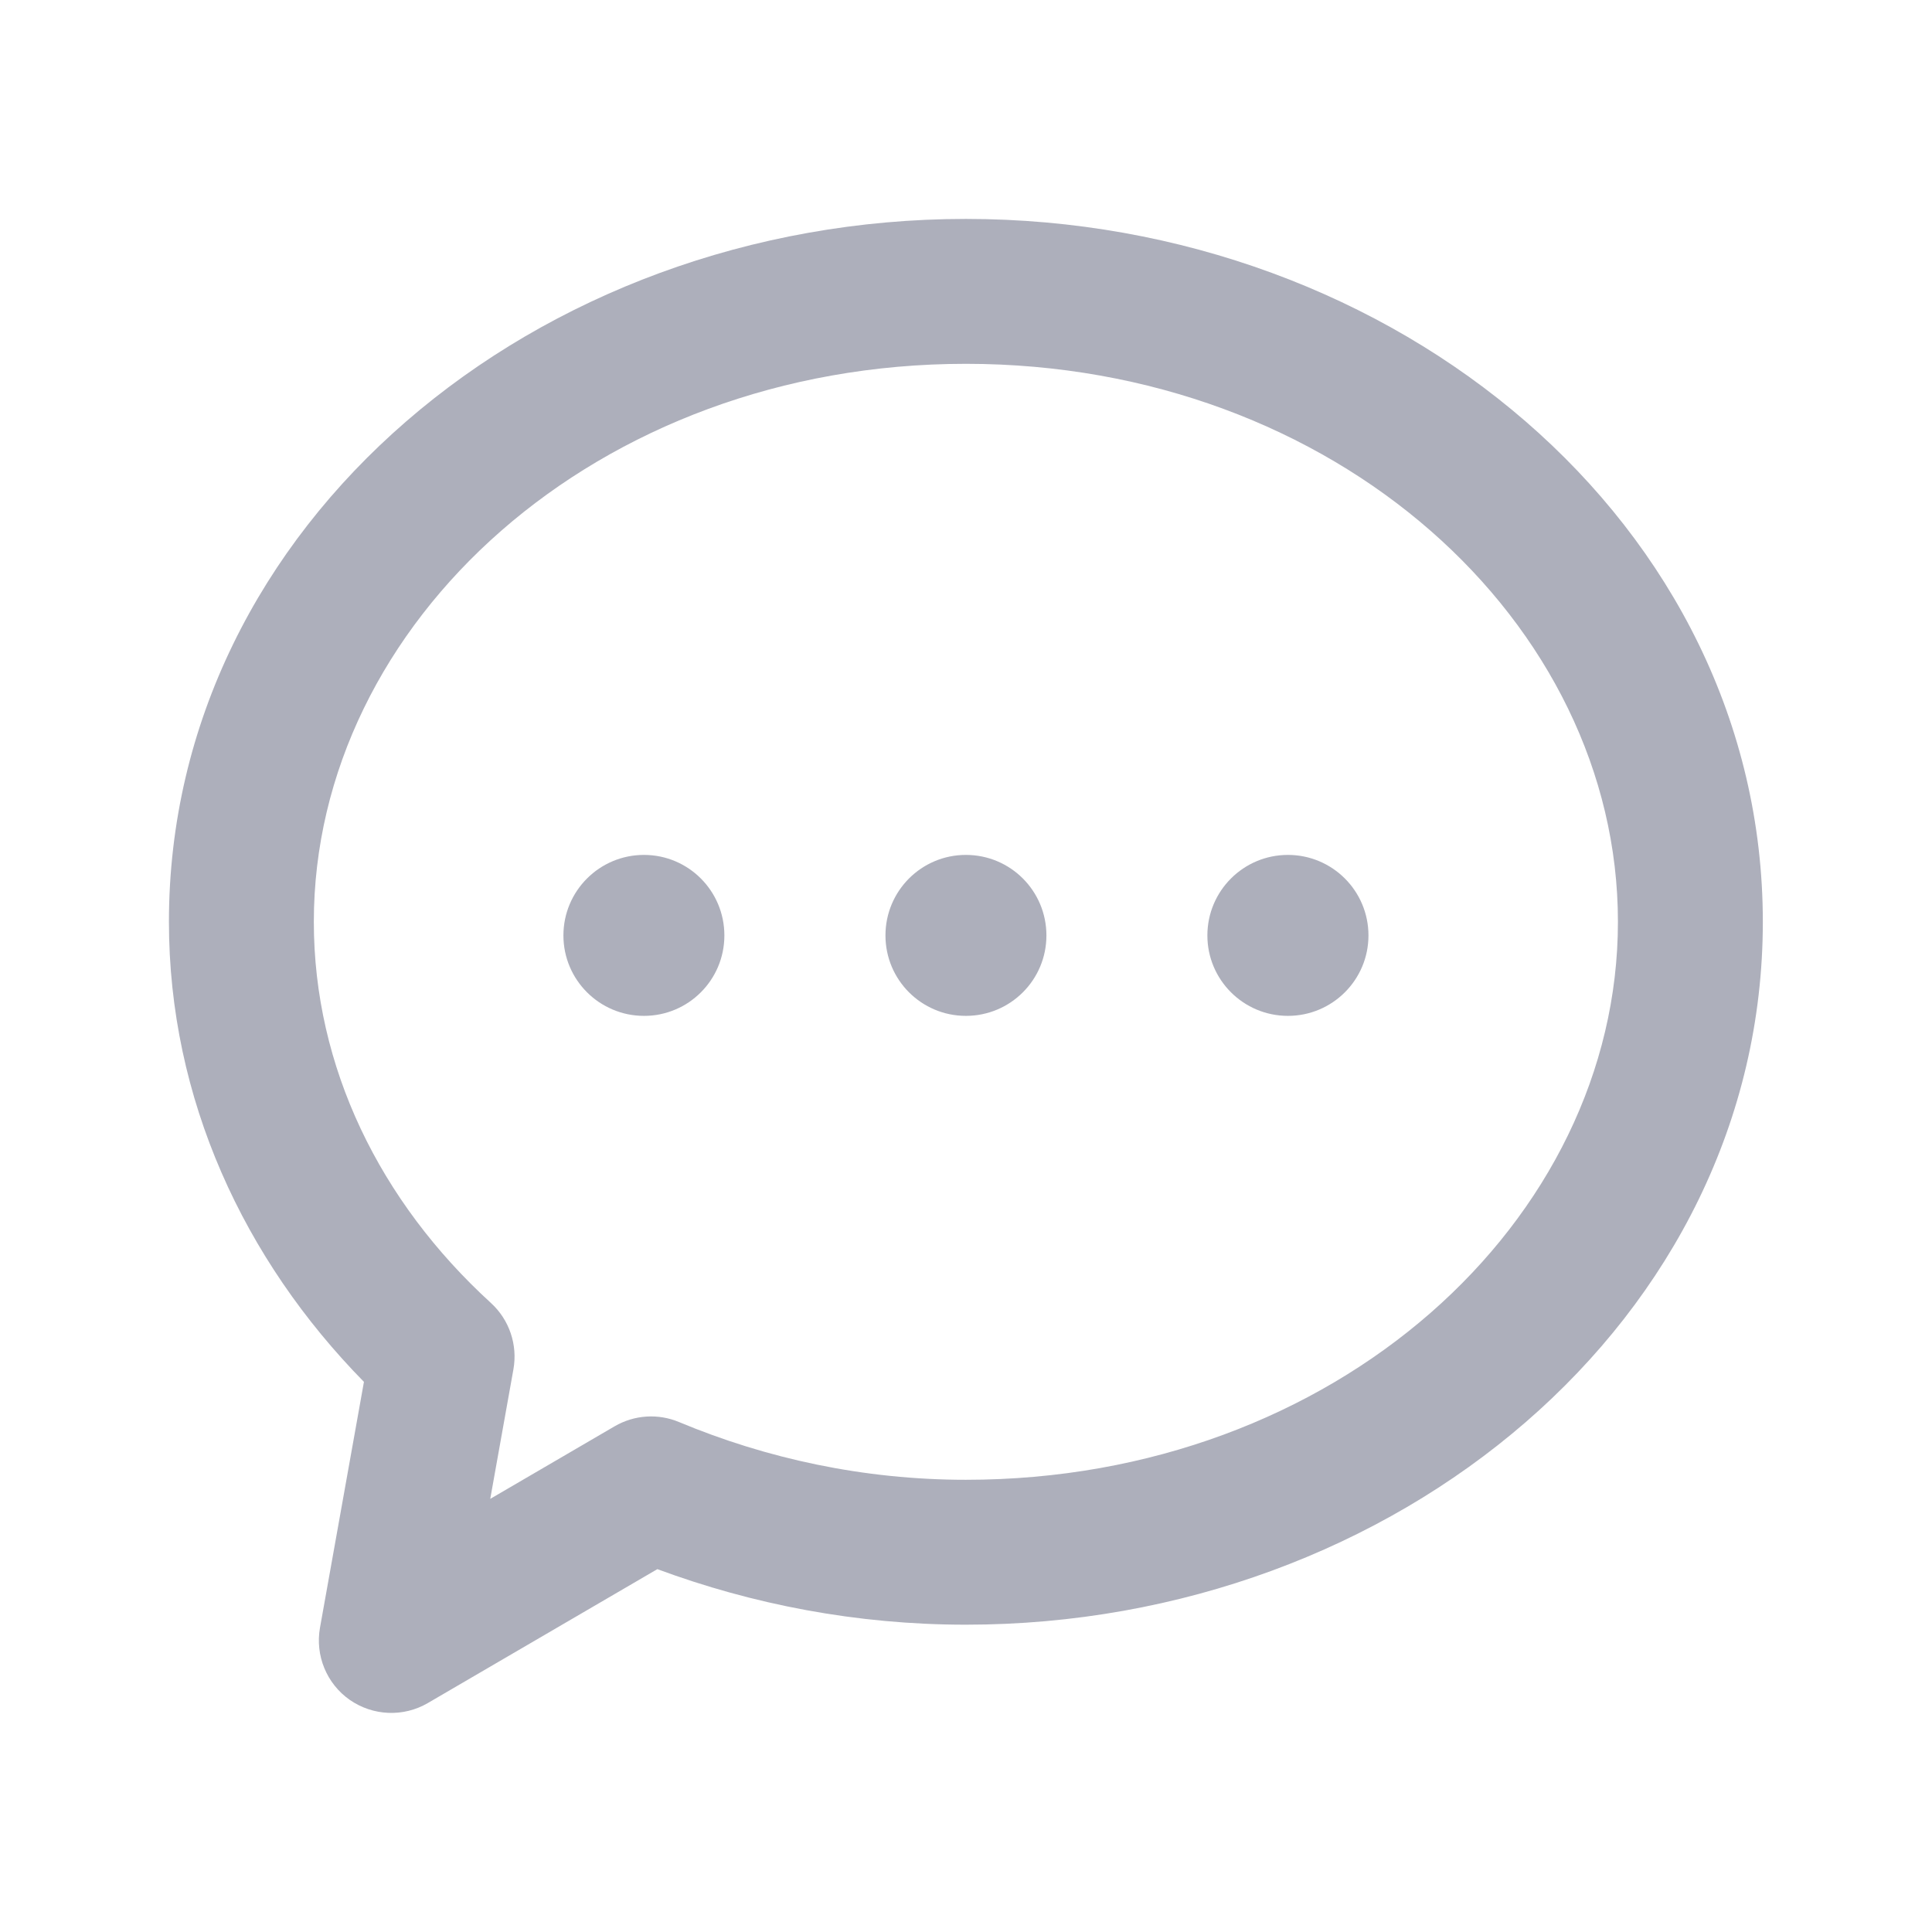
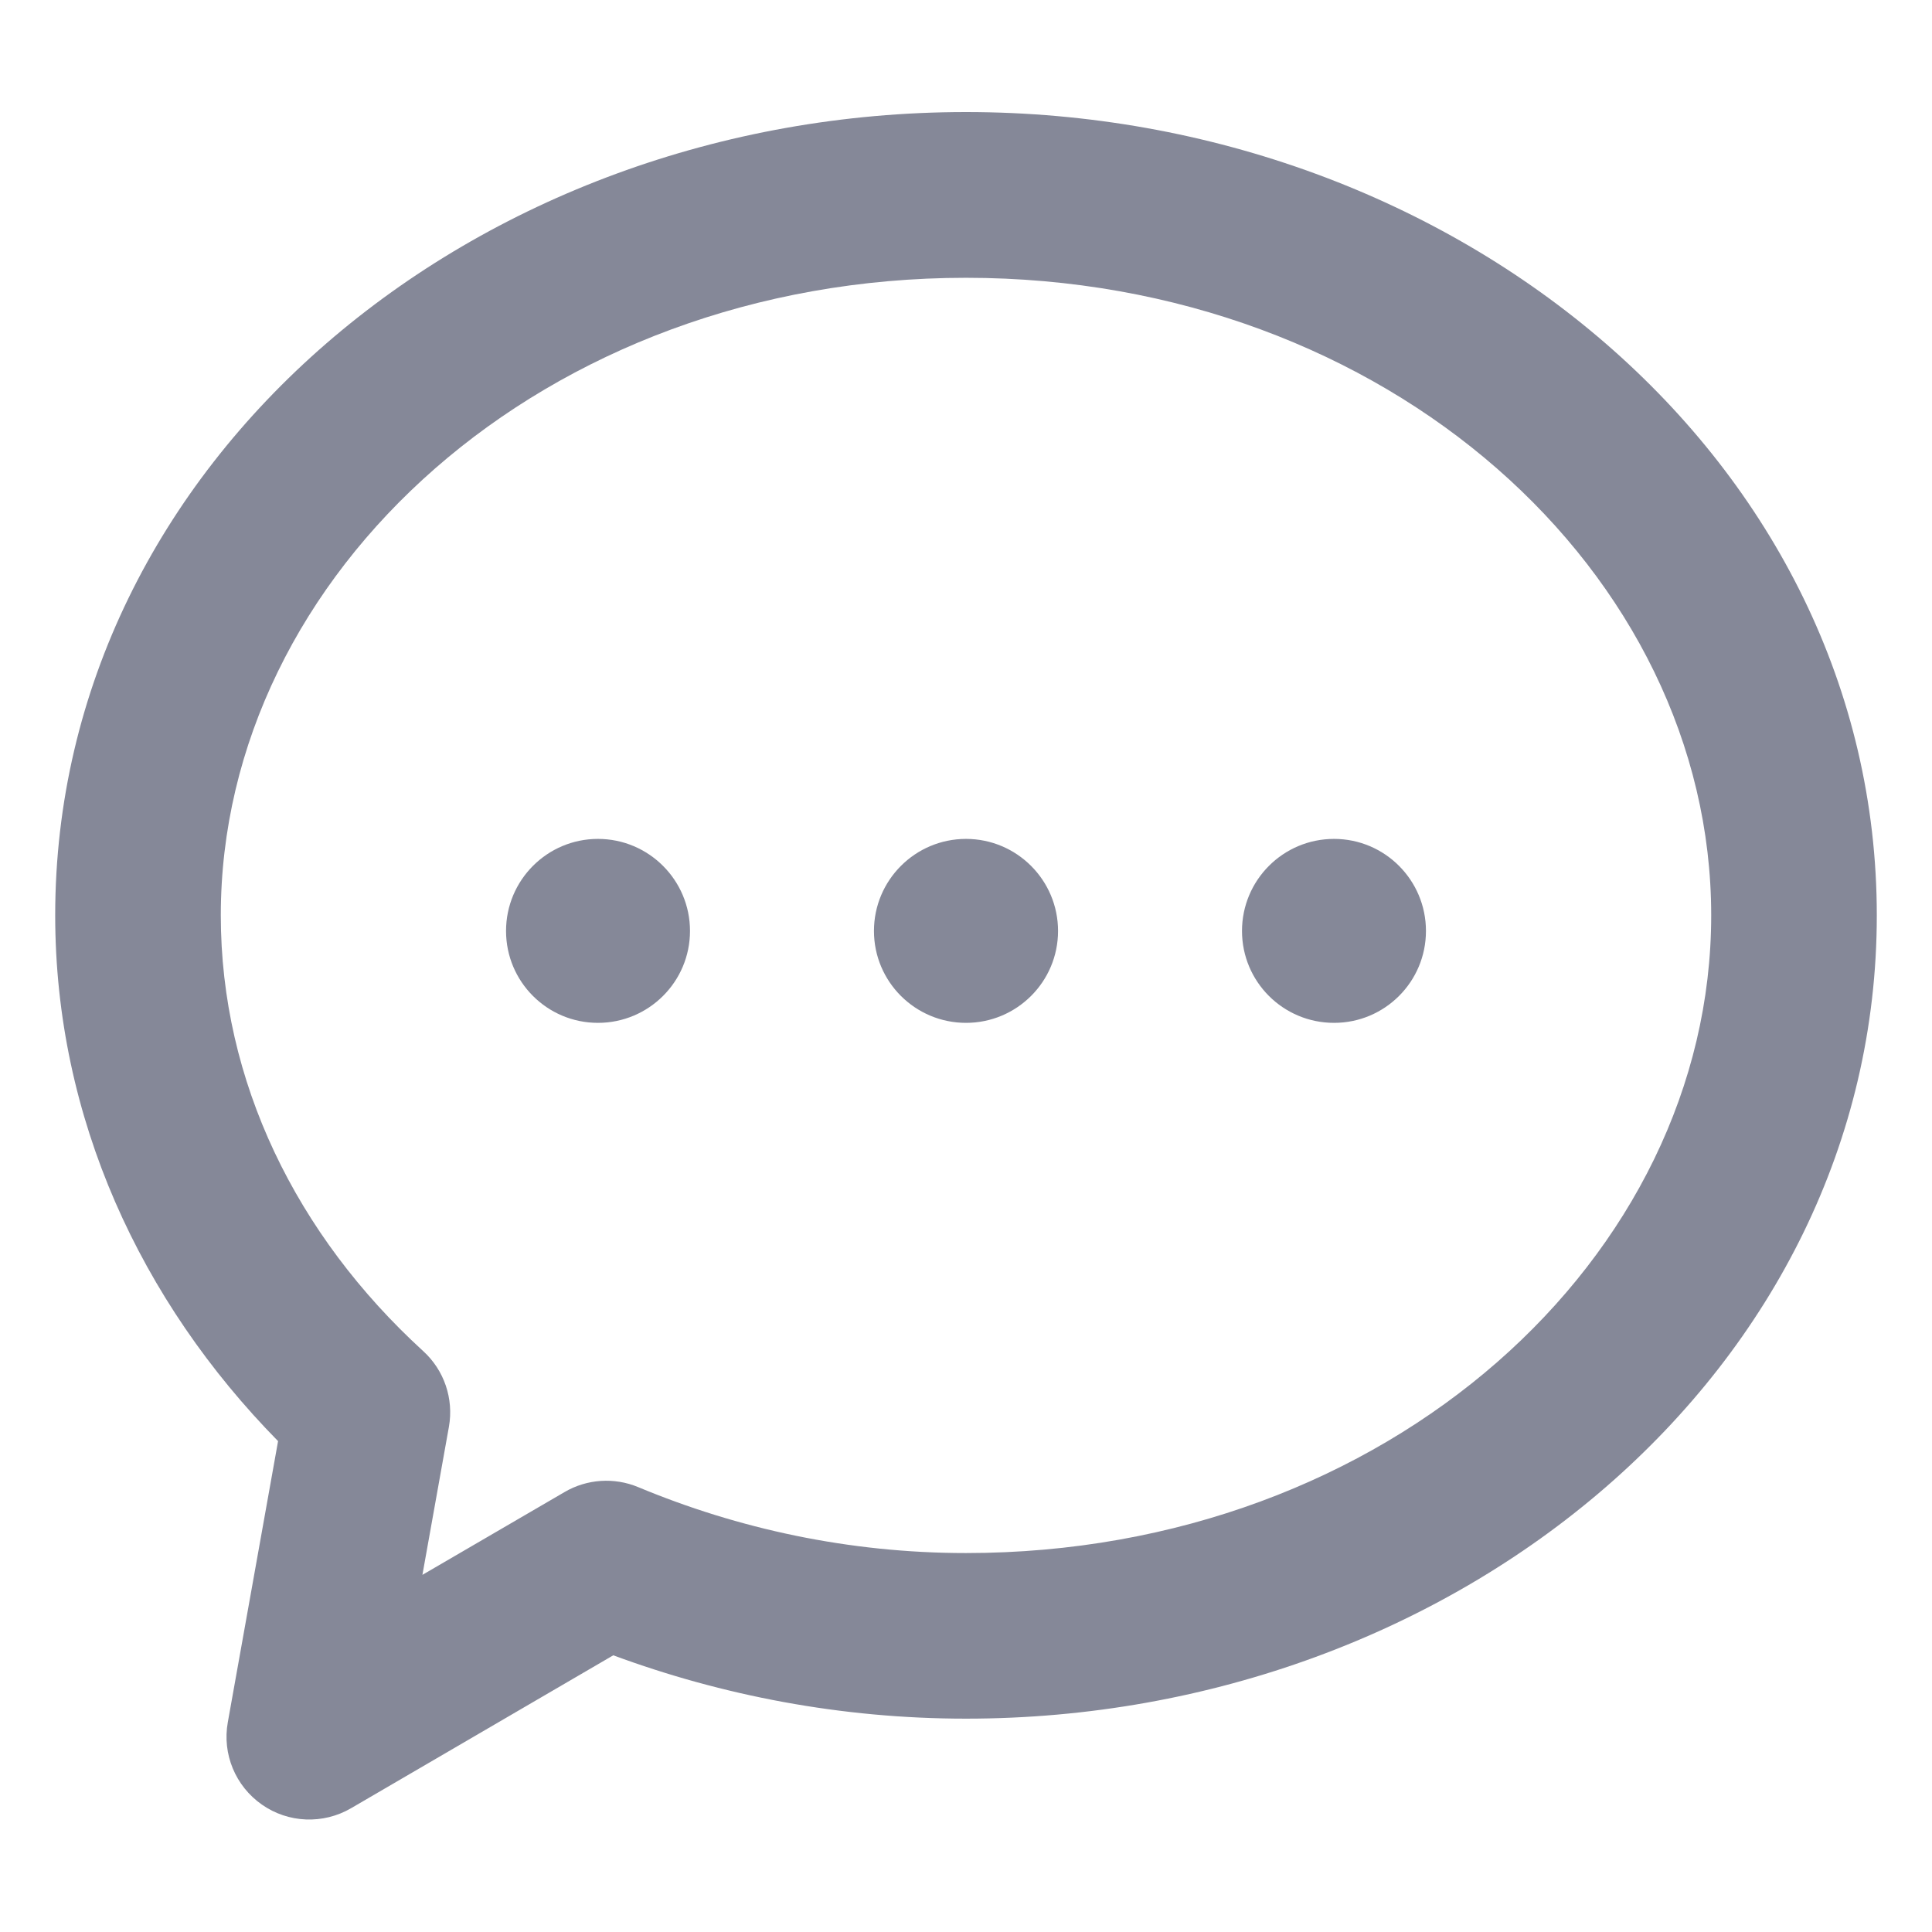
- <svg xmlns="http://www.w3.org/2000/svg" width="16" height="16" viewBox="0 0 16 16" fill="none">
-   <path fill-rule="evenodd" clip-rule="evenodd" d="M7.999 1.813C4.439 1.813 1.399 4.344 1.399 7.634C1.399 9.101 2.02 10.432 3.014 11.444L2.65 13.48C2.609 13.71 2.705 13.944 2.897 14.078C3.089 14.211 3.341 14.222 3.543 14.104L5.444 12.995C6.232 13.287 7.094 13.455 7.999 13.455C11.56 13.455 14.599 10.924 14.599 7.634C14.599 4.344 11.56 1.813 7.999 1.813ZM7.999 3.013C4.939 3.013 2.599 5.158 2.599 7.634C2.599 8.837 3.146 9.951 4.066 10.791C4.218 10.93 4.288 11.137 4.252 11.34L4.06 12.413L5.09 11.812C5.253 11.717 5.45 11.704 5.624 11.777C6.347 12.079 7.152 12.255 7.999 12.255C11.06 12.255 13.399 10.11 13.399 7.634C13.399 5.158 11.06 3.013 7.999 3.013ZM5.999 7.747C5.999 8.115 5.701 8.413 5.333 8.413C4.965 8.413 4.666 8.115 4.666 7.747C4.666 7.378 4.965 7.08 5.333 7.08C5.701 7.08 5.999 7.378 5.999 7.747ZM8.666 7.747C8.666 8.115 8.368 8.413 7.999 8.413C7.631 8.413 7.333 8.115 7.333 7.747C7.333 7.378 7.631 7.08 7.999 7.08C8.368 7.08 8.666 7.378 8.666 7.747ZM11.333 7.747C11.333 8.115 11.034 8.413 10.666 8.413C10.298 8.413 9.999 8.115 9.999 7.747C9.999 7.378 10.298 7.08 10.666 7.08C11.034 7.08 11.333 7.378 11.333 7.747Z" fill="#ADAFBB" />
+ <svg xmlns="http://www.w3.org/2000/svg" width="14" height="14" viewBox="0 0 14 14" fill="none">
+   <path fill-rule="evenodd" clip-rule="evenodd" d="M7 0.812C3.439 0.812 0.4 3.343 0.4 6.633C0.4 8.101 1.02 9.431 2.015 10.443L1.651 12.479C1.609 12.71 1.706 12.943 1.898 13.077C2.089 13.211 2.342 13.221 2.544 13.103L4.444 11.995C5.232 12.286 6.095 12.454 7 12.454C10.56 12.454 13.6 9.923 13.6 6.633C13.6 3.343 10.56 0.812 7 0.812ZM7 2.013C3.94 2.013 1.6 4.158 1.6 6.633C1.6 7.836 2.147 8.95 3.066 9.79C3.219 9.929 3.289 10.136 3.253 10.339L3.061 11.412L4.091 10.812C4.253 10.717 4.451 10.704 4.624 10.776C5.348 11.078 6.152 11.254 7 11.254C10.06 11.254 12.4 9.109 12.4 6.633C12.4 4.158 10.06 2.013 7 2.013ZM5 6.746C5 7.114 4.701 7.412 4.333 7.412C3.965 7.412 3.667 7.114 3.667 6.746C3.667 6.378 3.965 6.079 4.333 6.079C4.701 6.079 5 6.378 5 6.746ZM7.667 6.746C7.667 7.114 7.368 7.412 7 7.412C6.632 7.412 6.333 7.114 6.333 6.746C6.333 6.378 6.632 6.079 7 6.079C7.368 6.079 7.667 6.378 7.667 6.746ZM10.333 6.746C10.333 7.114 10.035 7.412 9.667 7.412C9.298 7.412 9 7.114 9 6.746C9 6.378 9.298 6.079 9.667 6.079C10.035 6.079 10.333 6.378 10.333 6.746Z" fill="#858898" />
</svg>
